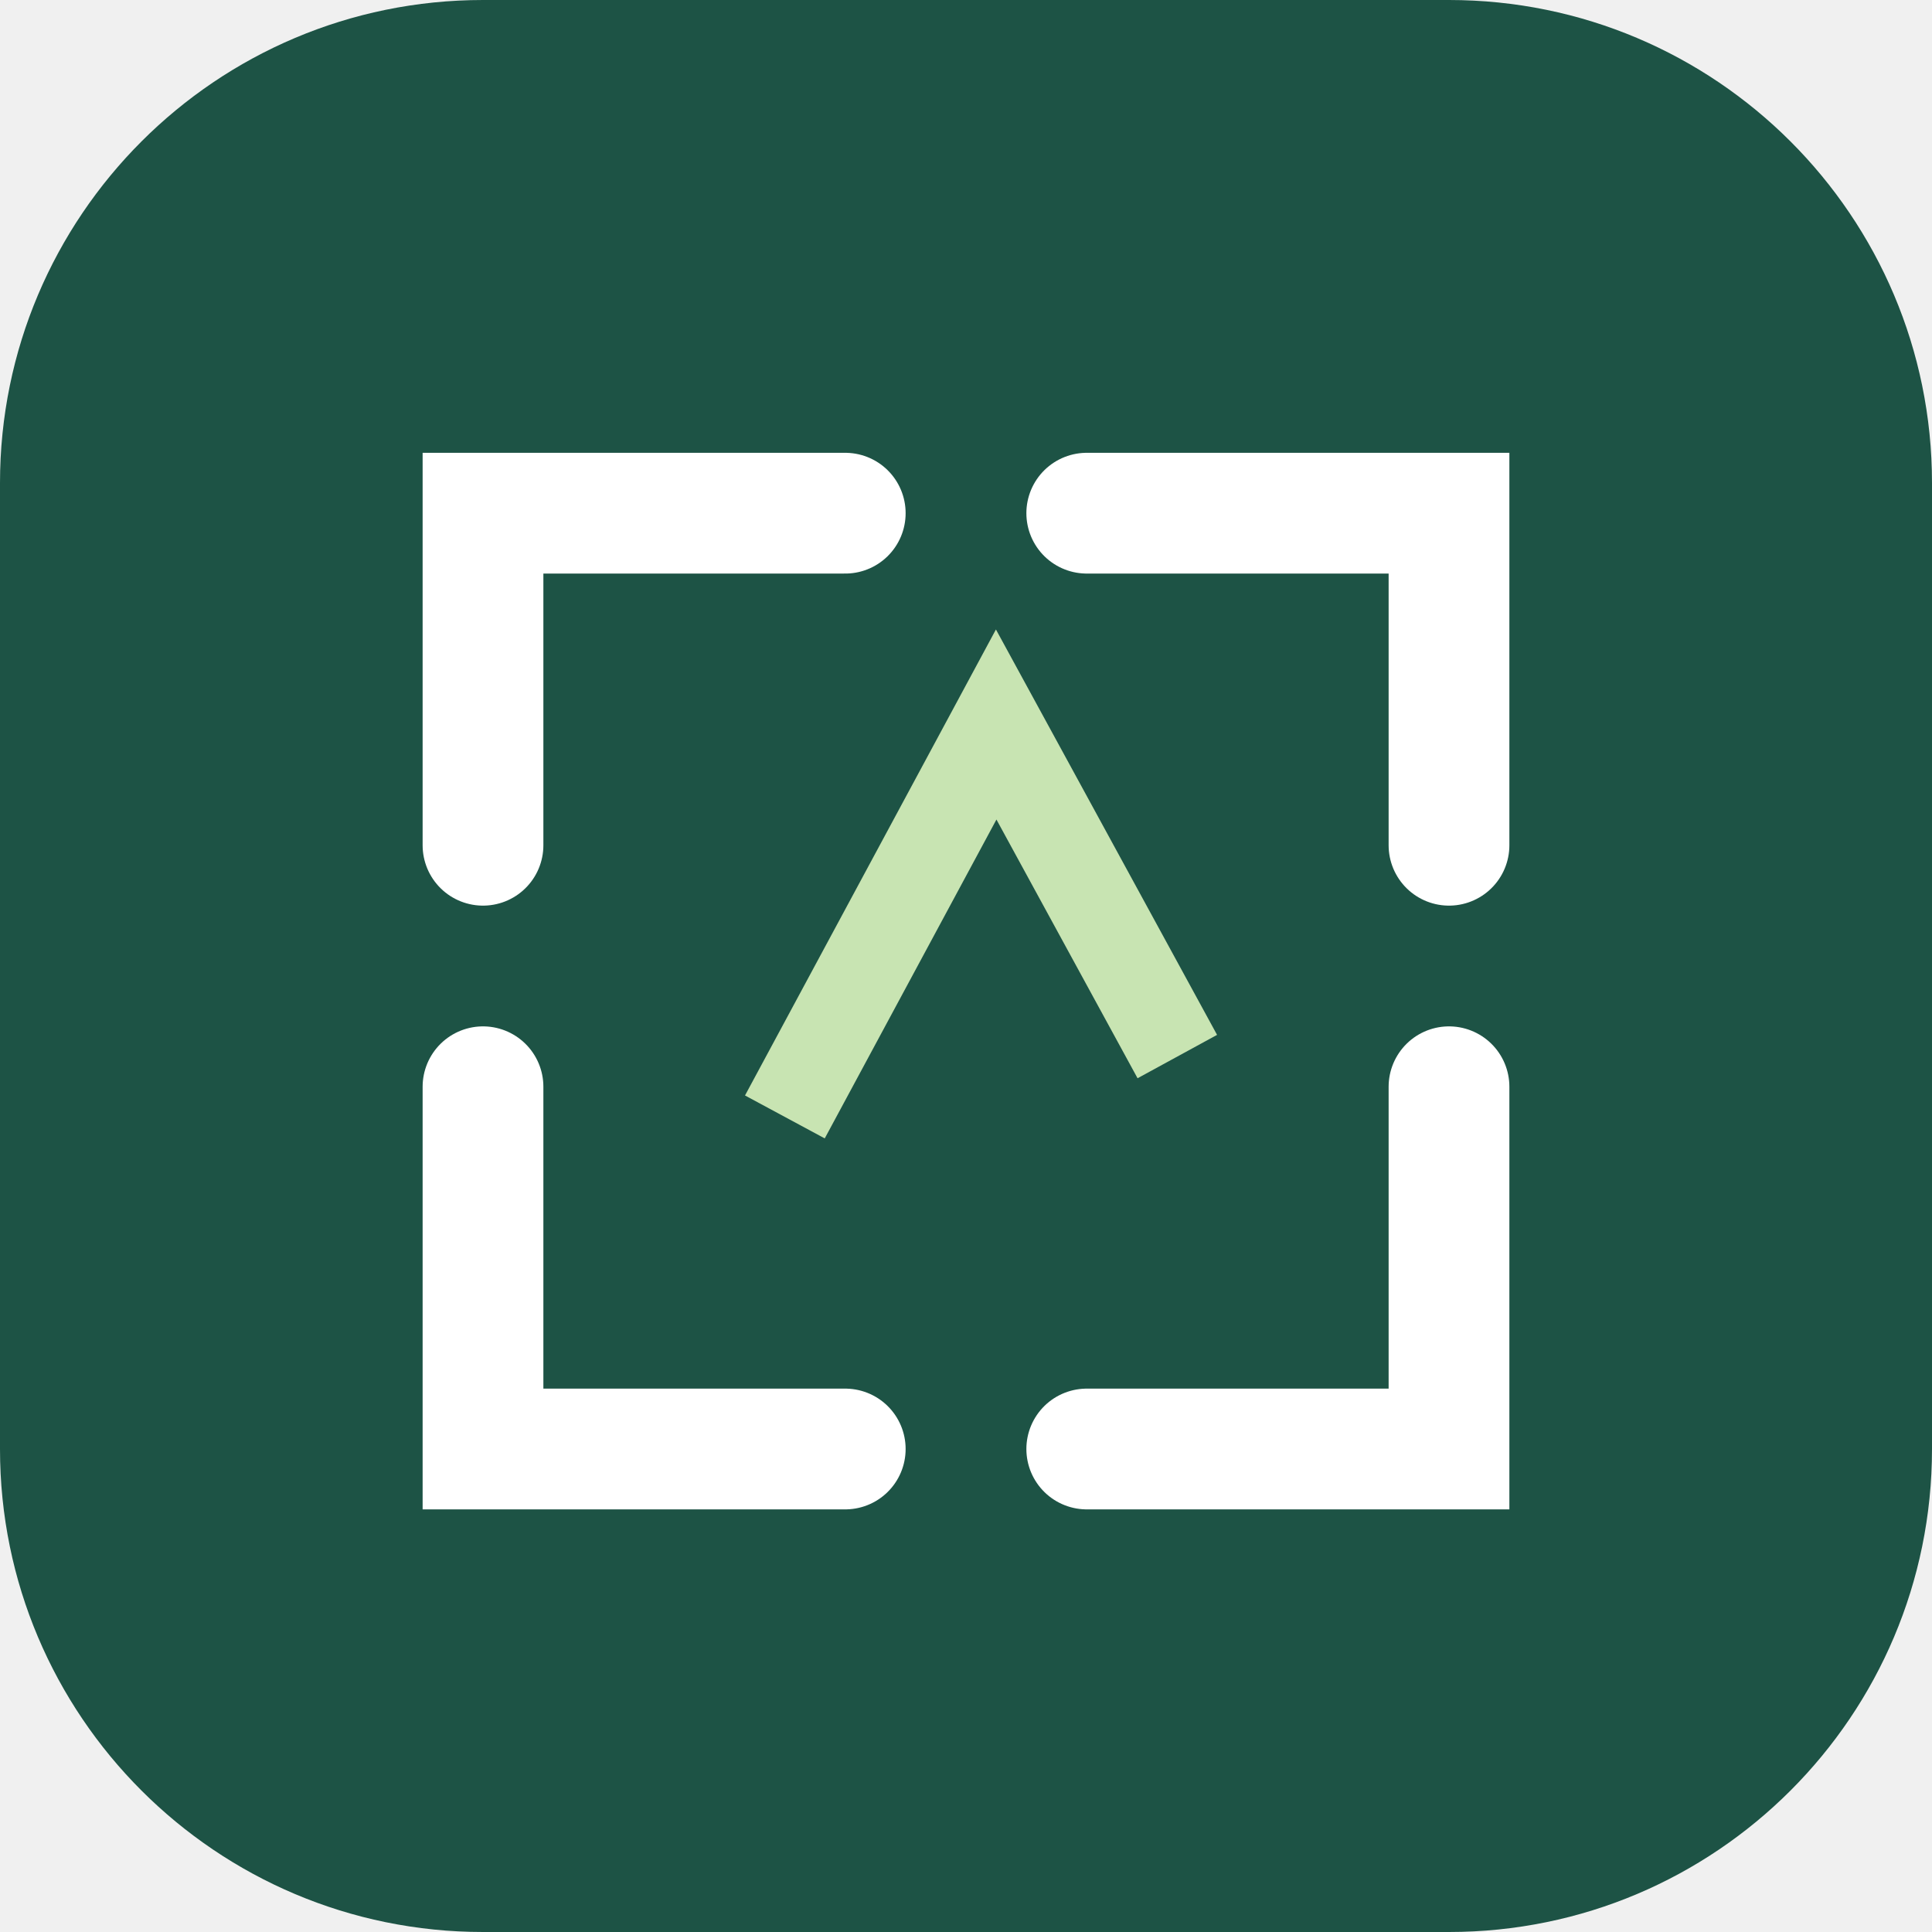
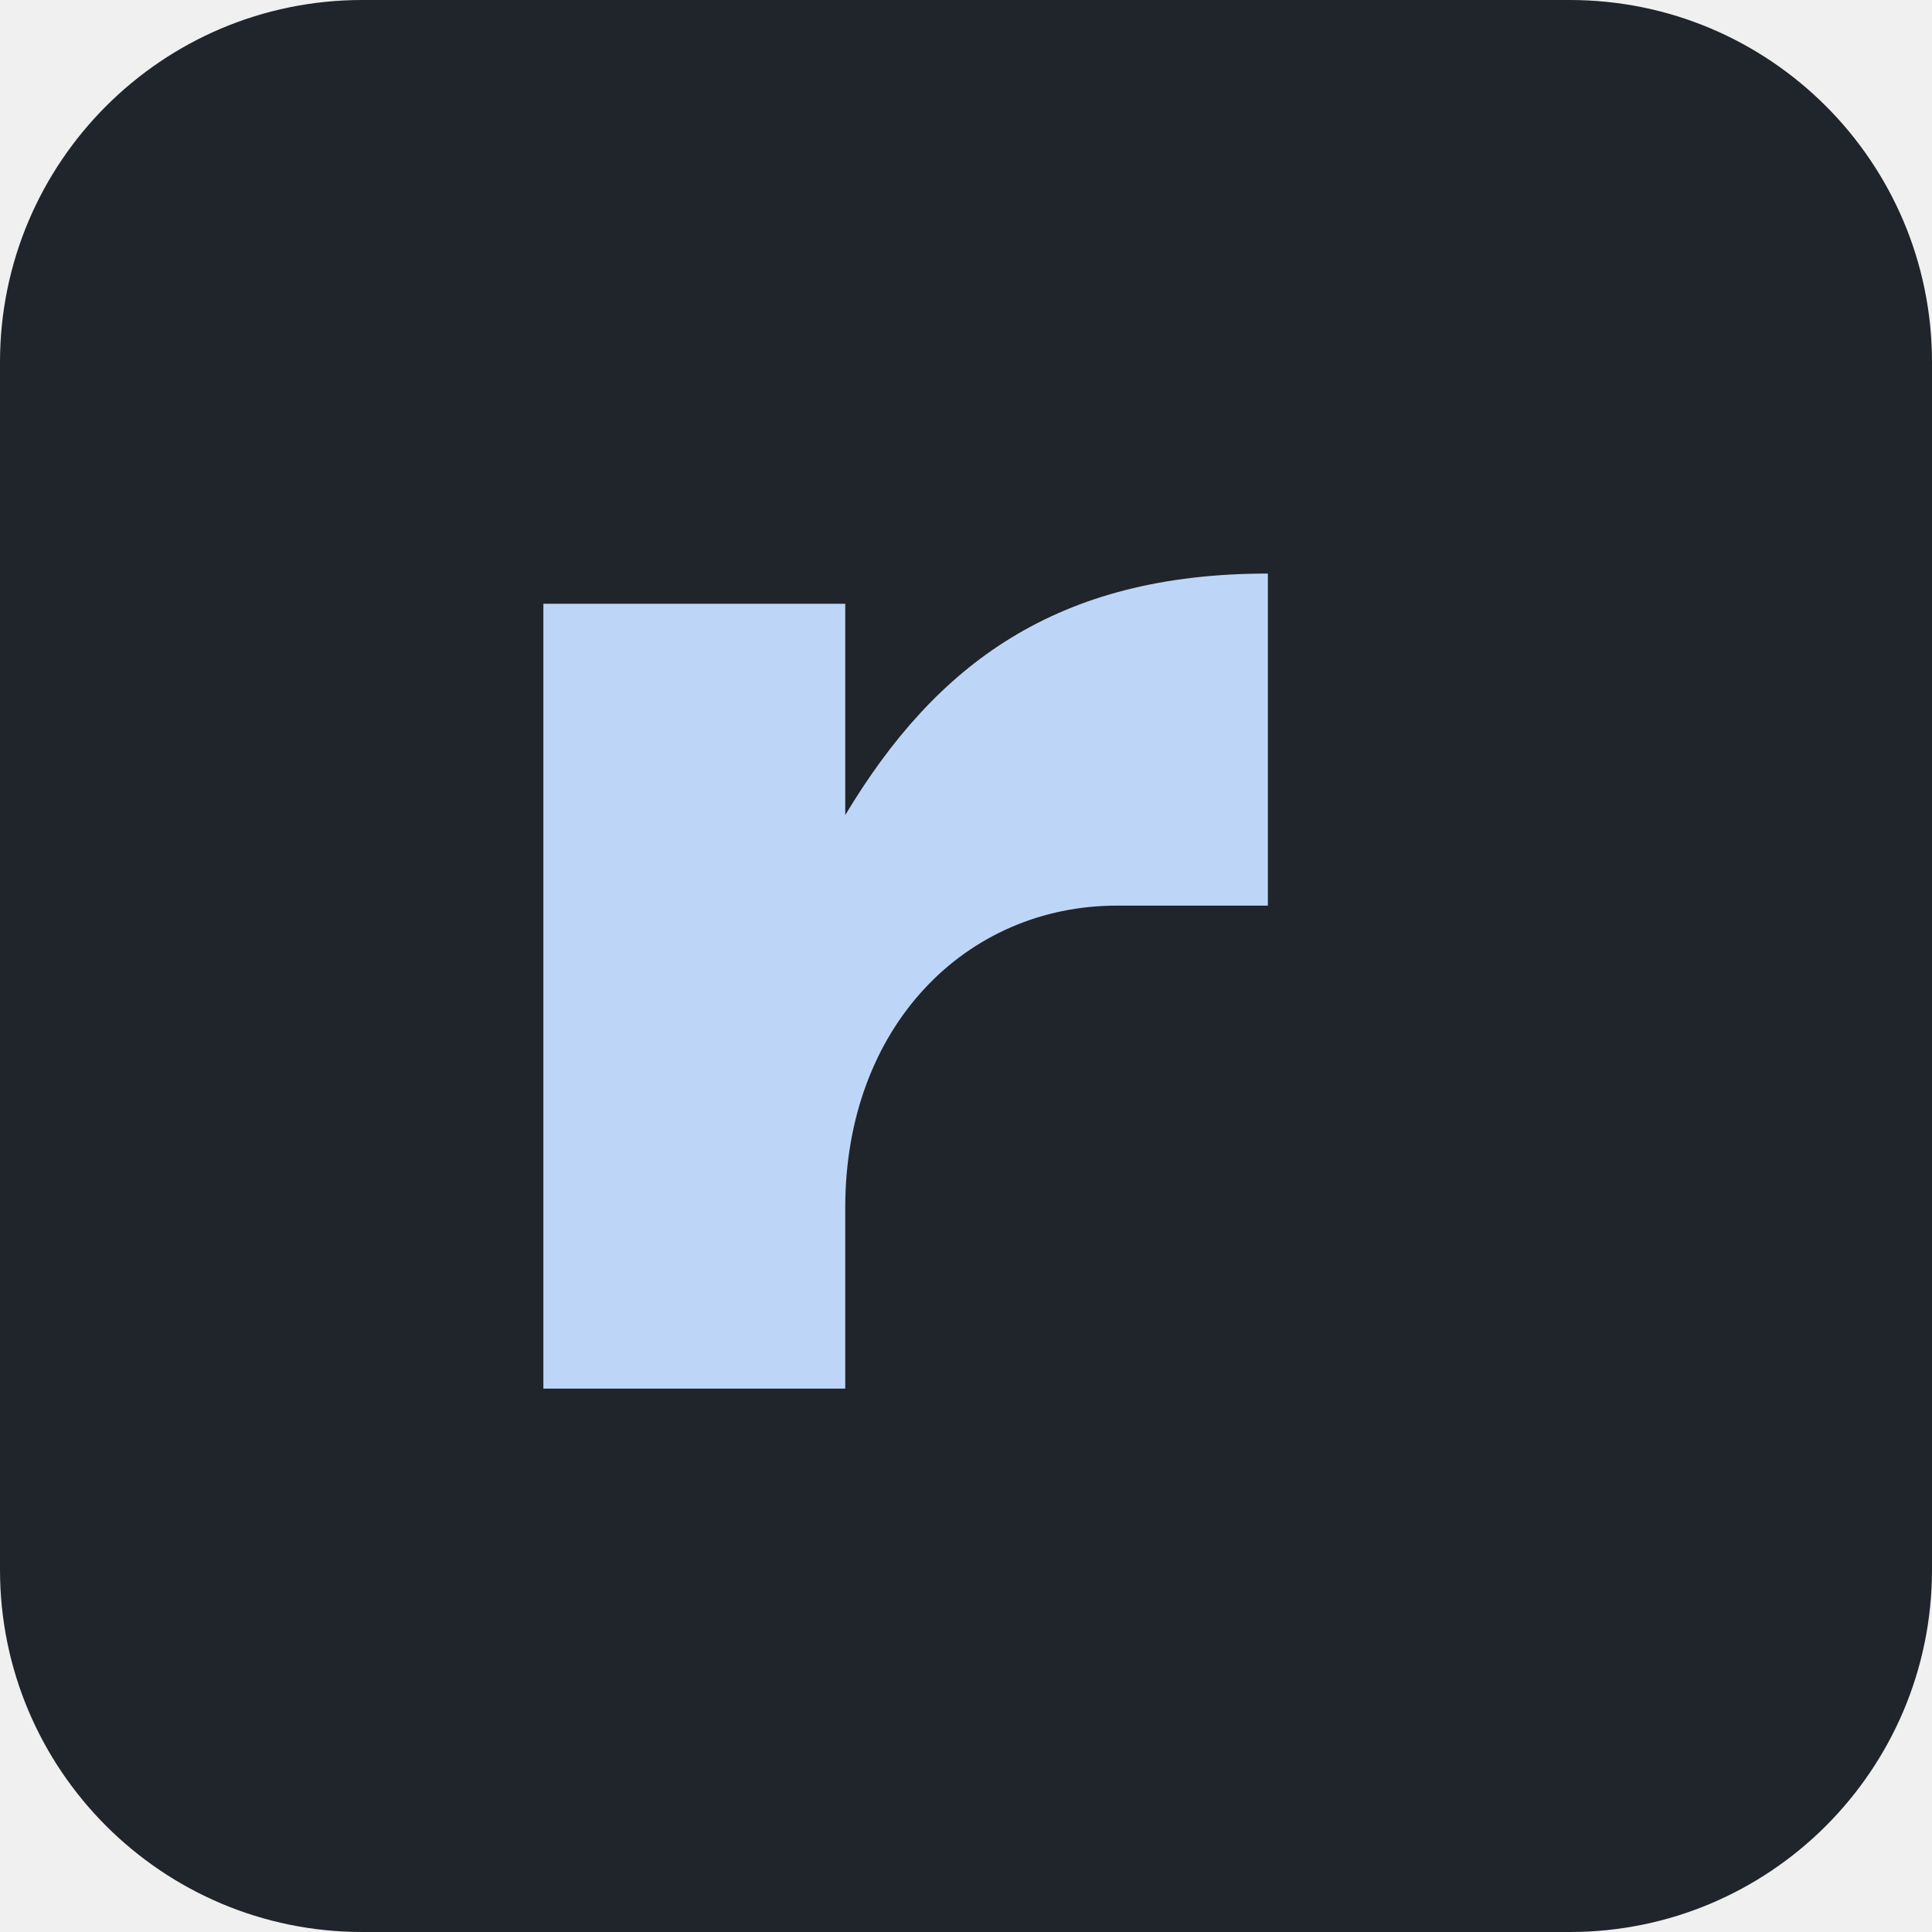
<svg xmlns="http://www.w3.org/2000/svg" viewBox="0 0 64 64">
-   <rect width="64" height="64" rx="16" fill="#1d5345" />
-   <path d="M16 28V17h12m8 0h12v11m0 8v12H36m-8 0H16V36" fill="none" stroke="#fff" stroke-width="4" stroke-linecap="round" />
-   <path d="m26 37 7-13 6 11" stroke="#c8e4b2" stroke-width="3" fill="none" />
+   <rect width="64" height="64" rx="12" fill="#20252b" />
+   <path d="M18 46V20h10v7c3-5 7-8 14-8v11h-5c-5 0-9 4-9 10v6z" fill="#bdd6f8" />
</svg>
